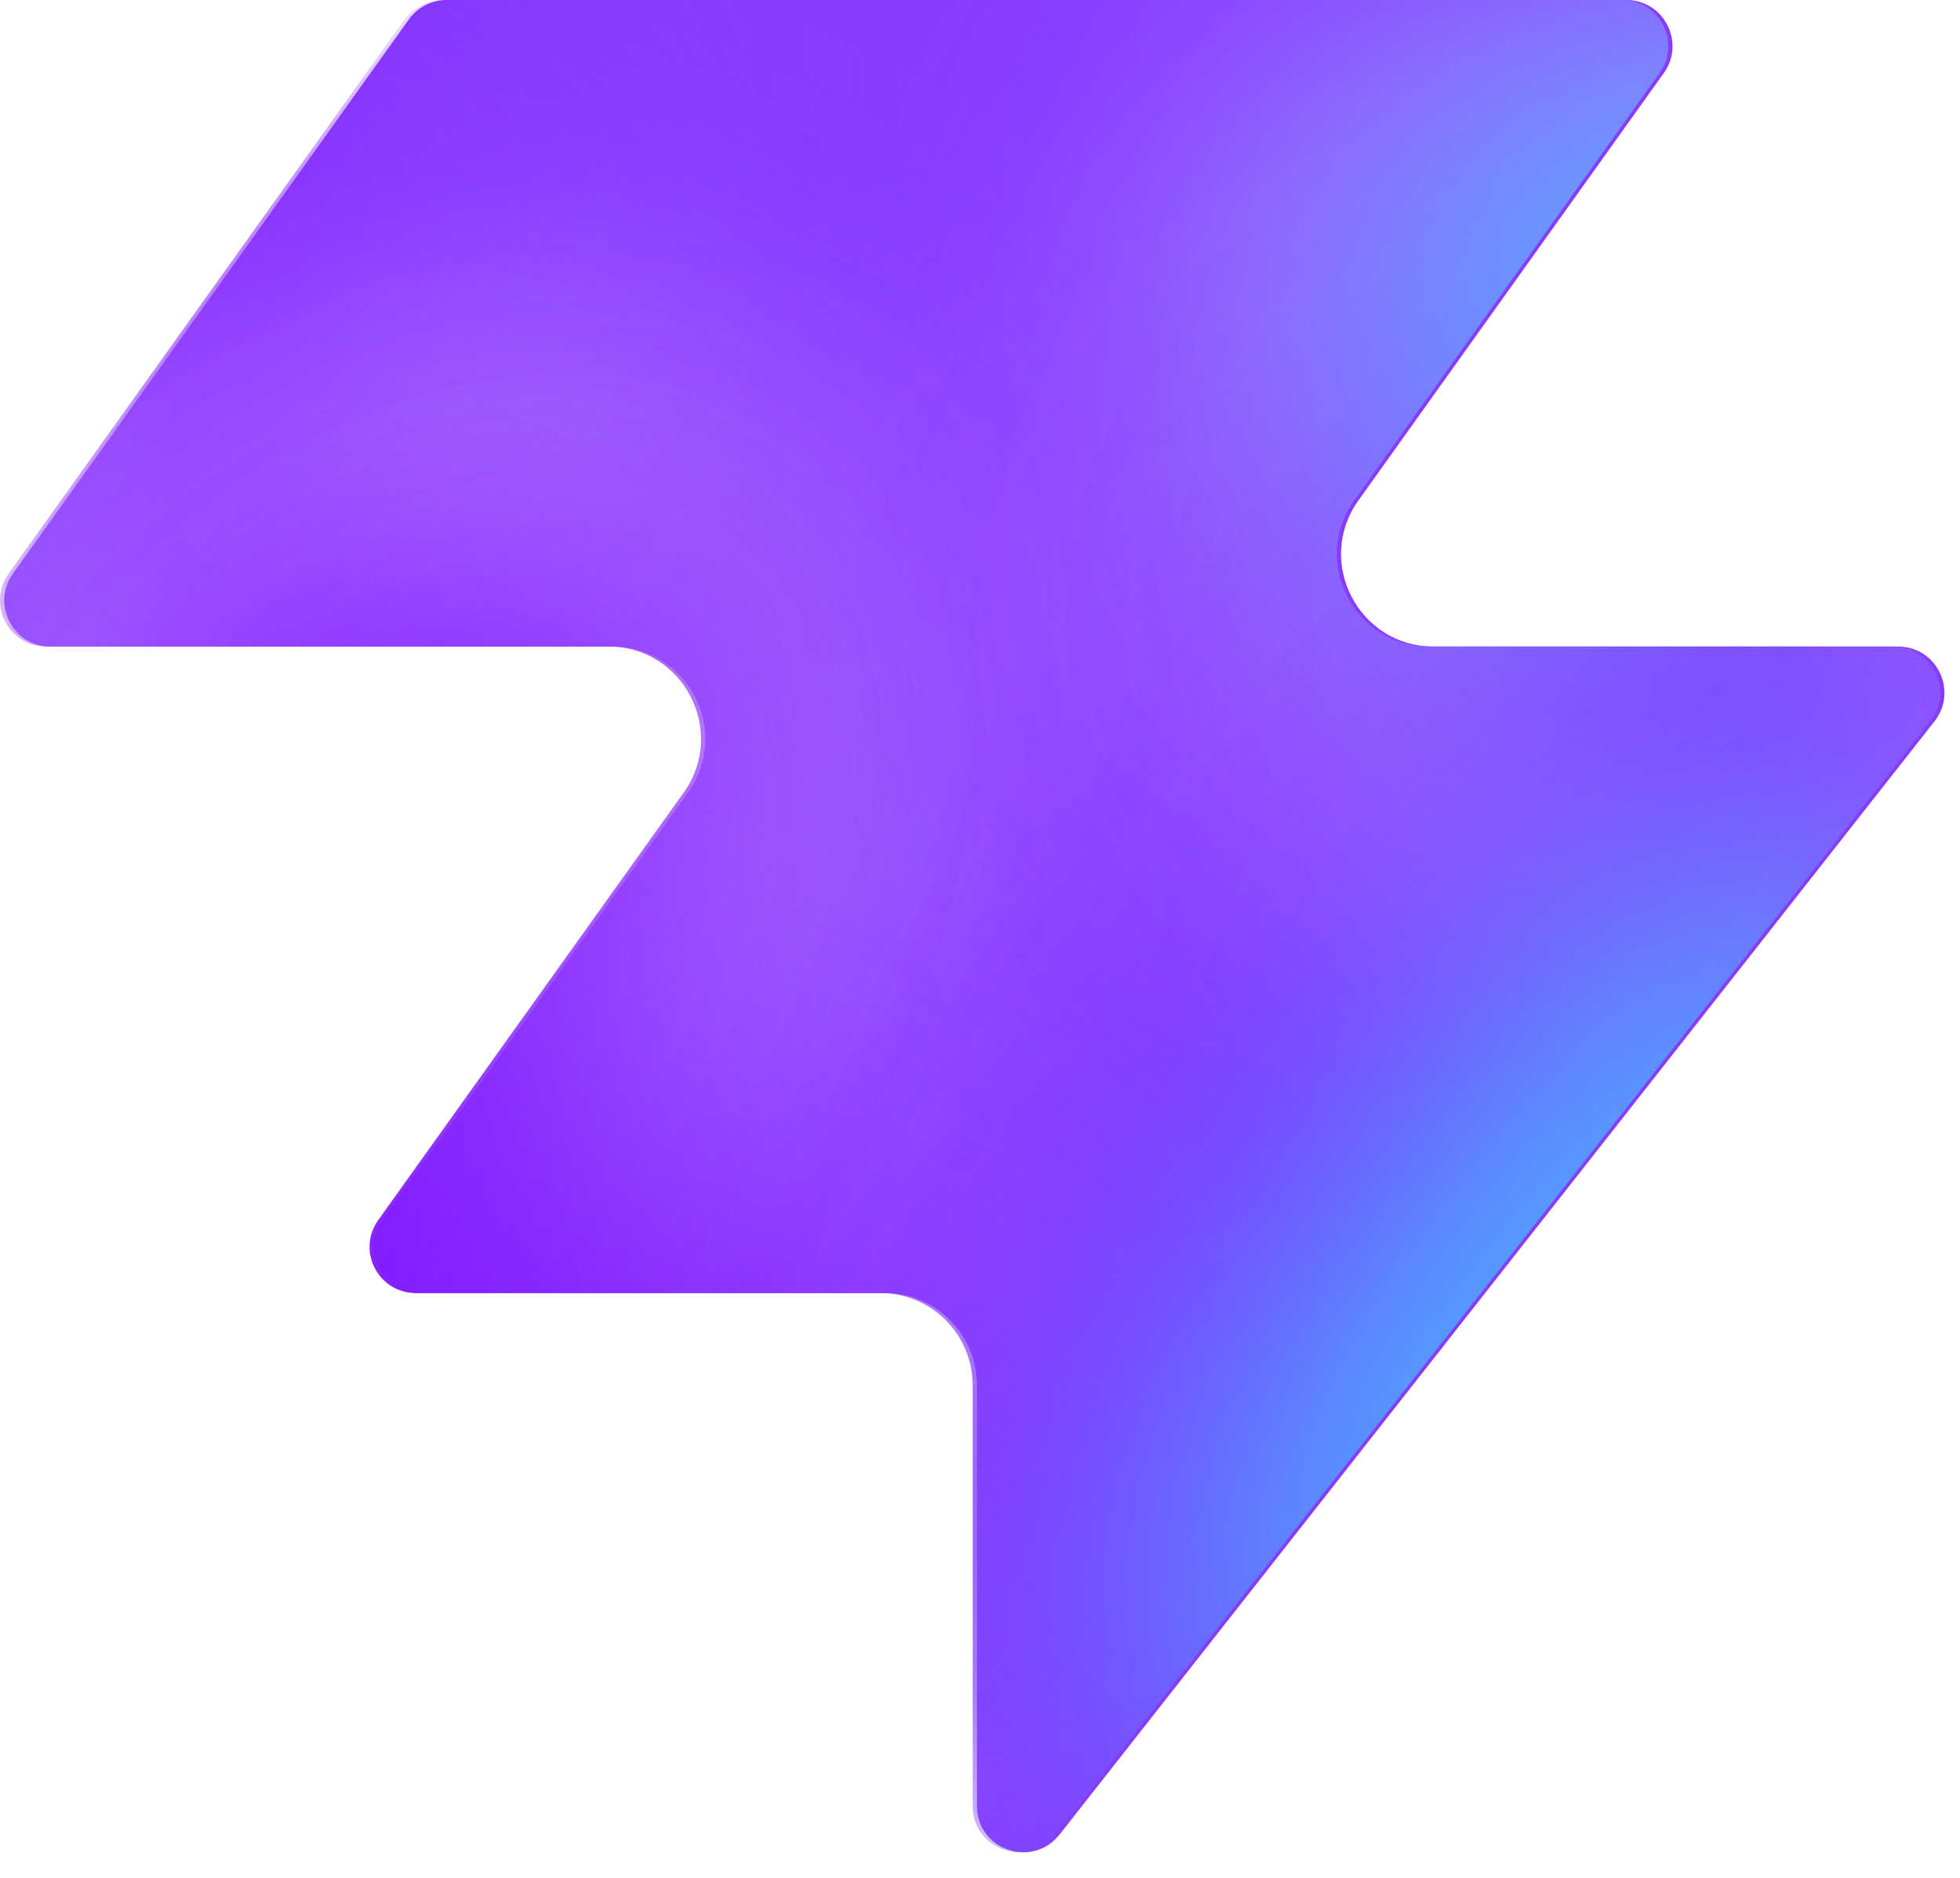
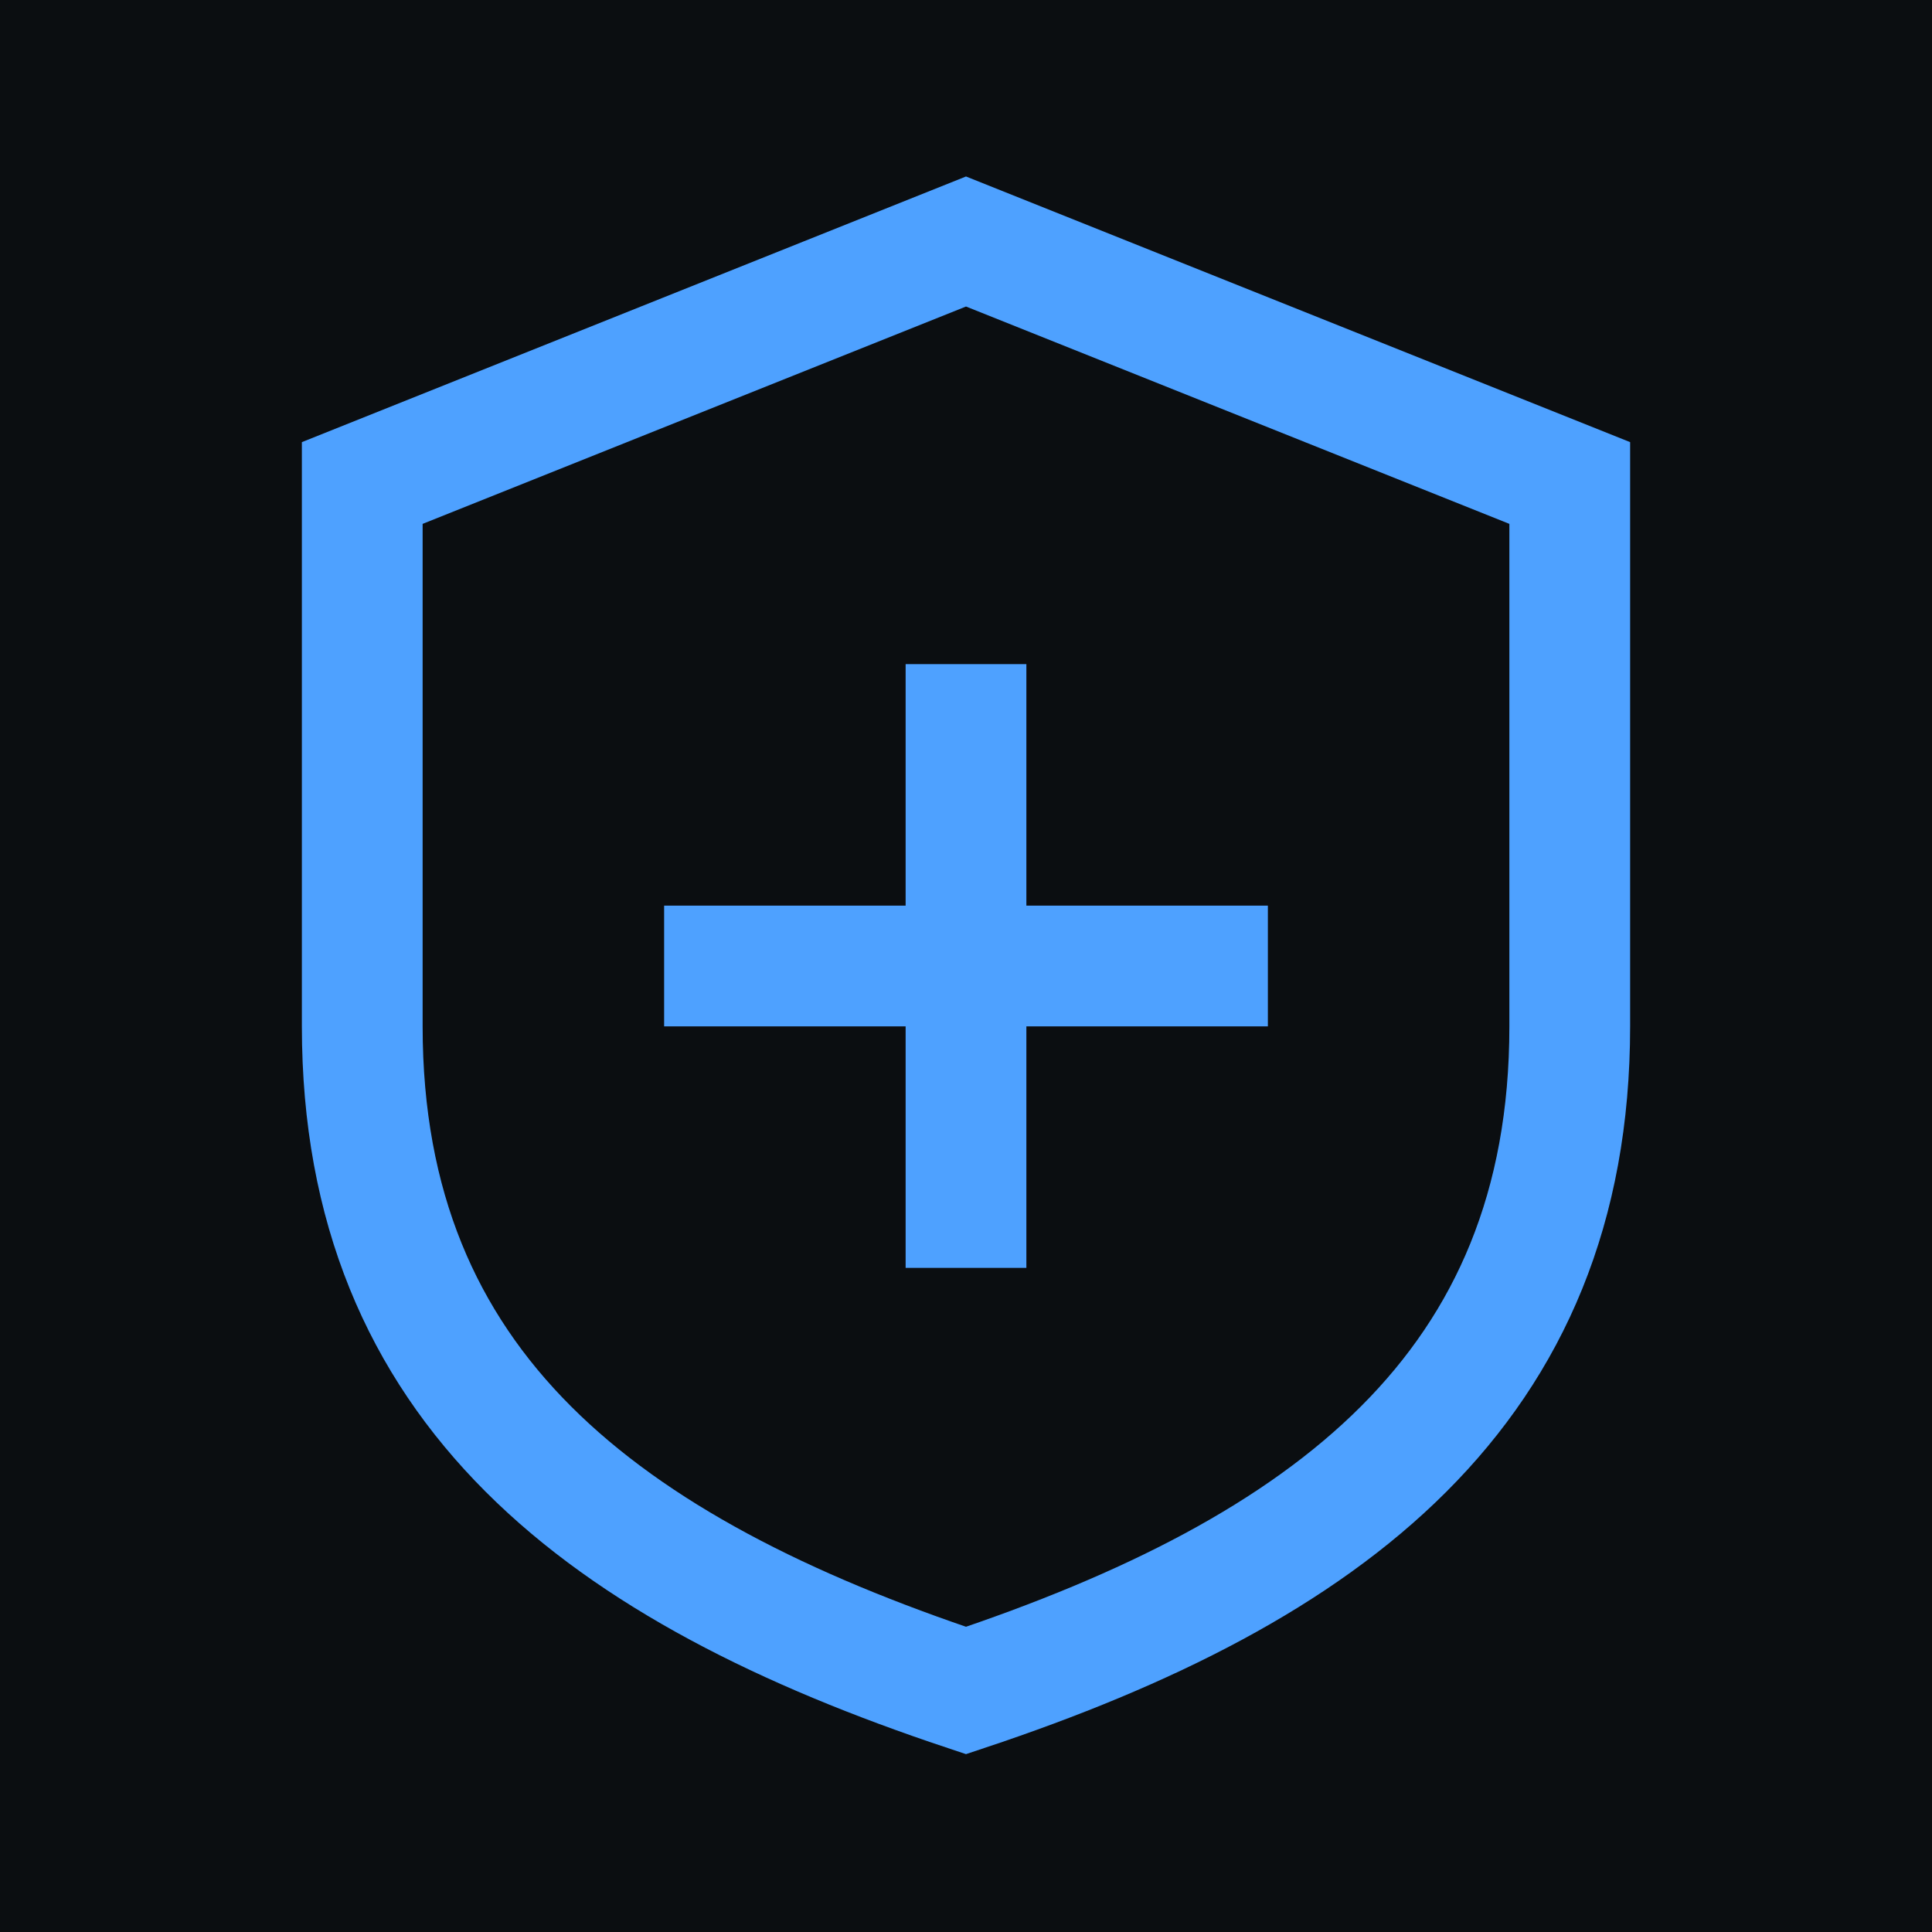
- <svg xmlns="http://www.w3.org/2000/svg" width="48" height="46" fill="none" viewBox="0 0 48 46">
-   <path fill="#863bff" d="M25.946 44.938c-.664.845-2.021.375-2.021-.698V33.937a2.26 2.26 0 0 0-2.262-2.262H10.287c-.92 0-1.456-1.04-.92-1.788l7.48-10.471c1.07-1.497 0-3.578-1.842-3.578H1.237c-.92 0-1.456-1.04-.92-1.788L10.013.474c.214-.297.556-.474.92-.474h28.894c.92 0 1.456 1.04.92 1.788l-7.48 10.471c-1.07 1.498 0 3.579 1.842 3.579h11.377c.943 0 1.473 1.088.89 1.83L25.947 44.94z" style="fill:#863bff;fill:color(display-p3 .525 .23 1);fill-opacity:1" />
-   <mask id="a" width="48" height="46" x="0" y="0" maskUnits="userSpaceOnUse" style="mask-type:alpha">
-     <path fill="#000" d="M25.842 44.938c-.664.844-2.021.375-2.021-.698V33.937a2.26 2.26 0 0 0-2.262-2.262H10.183c-.92 0-1.456-1.04-.92-1.788l7.48-10.471c1.07-1.498 0-3.579-1.842-3.579H1.133c-.92 0-1.456-1.04-.92-1.787L9.91.473c.214-.297.556-.474.92-.474h28.894c.92 0 1.456 1.04.92 1.788l-7.48 10.471c-1.07 1.498 0 3.578 1.842 3.578h11.377c.943 0 1.473 1.088.89 1.832L25.843 44.94z" style="fill:#000;fill-opacity:1" />
-   </mask>
-   <g mask="url(#a)">
-     <g filter="url(#b)">
-       <ellipse cx="5.508" cy="14.704" fill="#ede6ff" rx="5.508" ry="14.704" style="fill:#ede6ff;fill:color(display-p3 .927 .903 1);fill-opacity:1" transform="matrix(.00324 1 1 -.00324 -4.47 31.516)" />
-     </g>
-     <g filter="url(#c)">
-       <ellipse cx="10.399" cy="29.851" fill="#ede6ff" rx="10.399" ry="29.851" style="fill:#ede6ff;fill:color(display-p3 .927 .903 1);fill-opacity:1" transform="matrix(.00324 1 1 -.00324 -39.328 7.883)" />
-     </g>
-     <g filter="url(#d)">
-       <ellipse cx="5.508" cy="30.487" fill="#7e14ff" rx="5.508" ry="30.487" style="fill:#7e14ff;fill:color(display-p3 .492 .077 1);fill-opacity:1" transform="rotate(89.814 -25.913 -14.639)scale(1 -1)" />
-     </g>
-     <g filter="url(#e)">
-       <ellipse cx="5.508" cy="30.599" fill="#7e14ff" rx="5.508" ry="30.599" style="fill:#7e14ff;fill:color(display-p3 .492 .077 1);fill-opacity:1" transform="rotate(89.814 -32.644 -3.334)scale(1 -1)" />
-     </g>
-     <g filter="url(#f)">
-       <ellipse cx="5.508" cy="30.599" fill="#7e14ff" rx="5.508" ry="30.599" style="fill:#7e14ff;fill:color(display-p3 .492 .077 1);fill-opacity:1" transform="matrix(.00324 1 1 -.00324 -34.34 30.47)" />
-     </g>
-     <g filter="url(#g)">
-       <ellipse cx="14.072" cy="22.078" fill="#ede6ff" rx="14.072" ry="22.078" style="fill:#ede6ff;fill:color(display-p3 .927 .903 1);fill-opacity:1" transform="rotate(93.35 24.506 48.493)scale(-1 1)" />
-     </g>
-     <g filter="url(#h)">
-       <ellipse cx="3.47" cy="21.501" fill="#7e14ff" rx="3.47" ry="21.501" style="fill:#7e14ff;fill:color(display-p3 .492 .077 1);fill-opacity:1" transform="rotate(89.009 28.708 47.59)scale(-1 1)" />
-     </g>
-     <g filter="url(#i)">
-       <ellipse cx="3.47" cy="21.501" fill="#7e14ff" rx="3.47" ry="21.501" style="fill:#7e14ff;fill:color(display-p3 .492 .077 1);fill-opacity:1" transform="rotate(89.009 28.708 47.59)scale(-1 1)" />
-     </g>
-     <g filter="url(#j)">
-       <ellipse cx=".387" cy="8.972" fill="#7e14ff" rx="4.407" ry="29.108" style="fill:#7e14ff;fill:color(display-p3 .492 .077 1);fill-opacity:1" transform="rotate(39.51 .387 8.972)" />
-     </g>
-     <g filter="url(#k)">
-       <ellipse cx="47.523" cy="-6.092" fill="#7e14ff" rx="4.407" ry="29.108" style="fill:#7e14ff;fill:color(display-p3 .492 .077 1);fill-opacity:1" transform="rotate(37.892 47.523 -6.092)" />
-     </g>
-     <g filter="url(#l)">
-       <ellipse cx="41.412" cy="6.333" fill="#47bfff" rx="5.971" ry="9.665" style="fill:#47bfff;fill:color(display-p3 .28 .748 1);fill-opacity:1" transform="rotate(37.892 41.412 6.333)" />
-     </g>
-     <g filter="url(#m)">
-       <ellipse cx="-1.879" cy="38.332" fill="#7e14ff" rx="4.407" ry="29.108" style="fill:#7e14ff;fill:color(display-p3 .492 .077 1);fill-opacity:1" transform="rotate(37.892 -1.88 38.332)" />
-     </g>
-     <g filter="url(#n)">
-       <ellipse cx="-1.879" cy="38.332" fill="#7e14ff" rx="4.407" ry="29.108" style="fill:#7e14ff;fill:color(display-p3 .492 .077 1);fill-opacity:1" transform="rotate(37.892 -1.88 38.332)" />
-     </g>
-     <g filter="url(#o)">
-       <ellipse cx="35.651" cy="29.907" fill="#7e14ff" rx="4.407" ry="29.108" style="fill:#7e14ff;fill:color(display-p3 .492 .077 1);fill-opacity:1" transform="rotate(37.892 35.651 29.907)" />
-     </g>
-     <g filter="url(#p)">
-       <ellipse cx="38.418" cy="32.4" fill="#47bfff" rx="5.971" ry="15.297" style="fill:#47bfff;fill:color(display-p3 .28 .748 1);fill-opacity:1" transform="rotate(37.892 38.418 32.4)" />
-     </g>
-   </g>
-   <defs>
-     <filter id="b" width="60.045" height="41.654" x="-19.77" y="16.149" color-interpolation-filters="sRGB" filterUnits="userSpaceOnUse">
-       <feFlood flood-opacity="0" result="BackgroundImageFix" />
-       <feBlend in="SourceGraphic" in2="BackgroundImageFix" result="shape" />
-       <feGaussianBlur result="effect1_foregroundBlur_2002_17158" stdDeviation="7.659" />
-     </filter>
-     <filter id="c" width="90.34" height="51.437" x="-54.613" y="-7.533" color-interpolation-filters="sRGB" filterUnits="userSpaceOnUse">
-       <feFlood flood-opacity="0" result="BackgroundImageFix" />
-       <feBlend in="SourceGraphic" in2="BackgroundImageFix" result="shape" />
-       <feGaussianBlur result="effect1_foregroundBlur_2002_17158" stdDeviation="7.659" />
-     </filter>
-     <filter id="d" width="79.355" height="29.4" x="-49.64" y="2.03" color-interpolation-filters="sRGB" filterUnits="userSpaceOnUse">
-       <feFlood flood-opacity="0" result="BackgroundImageFix" />
-       <feBlend in="SourceGraphic" in2="BackgroundImageFix" result="shape" />
-       <feGaussianBlur result="effect1_foregroundBlur_2002_17158" stdDeviation="4.596" />
-     </filter>
-     <filter id="e" width="79.579" height="29.4" x="-45.045" y="20.029" color-interpolation-filters="sRGB" filterUnits="userSpaceOnUse">
-       <feFlood flood-opacity="0" result="BackgroundImageFix" />
-       <feBlend in="SourceGraphic" in2="BackgroundImageFix" result="shape" />
-       <feGaussianBlur result="effect1_foregroundBlur_2002_17158" stdDeviation="4.596" />
-     </filter>
-     <filter id="f" width="79.579" height="29.4" x="-43.513" y="21.178" color-interpolation-filters="sRGB" filterUnits="userSpaceOnUse">
-       <feFlood flood-opacity="0" result="BackgroundImageFix" />
-       <feBlend in="SourceGraphic" in2="BackgroundImageFix" result="shape" />
-       <feGaussianBlur result="effect1_foregroundBlur_2002_17158" stdDeviation="4.596" />
-     </filter>
-     <filter id="g" width="74.749" height="58.852" x="15.756" y="-17.901" color-interpolation-filters="sRGB" filterUnits="userSpaceOnUse">
-       <feFlood flood-opacity="0" result="BackgroundImageFix" />
-       <feBlend in="SourceGraphic" in2="BackgroundImageFix" result="shape" />
-       <feGaussianBlur result="effect1_foregroundBlur_2002_17158" stdDeviation="7.659" />
-     </filter>
-     <filter id="h" width="61.377" height="25.362" x="23.548" y="2.284" color-interpolation-filters="sRGB" filterUnits="userSpaceOnUse">
-       <feFlood flood-opacity="0" result="BackgroundImageFix" />
-       <feBlend in="SourceGraphic" in2="BackgroundImageFix" result="shape" />
-       <feGaussianBlur result="effect1_foregroundBlur_2002_17158" stdDeviation="4.596" />
-     </filter>
-     <filter id="i" width="61.377" height="25.362" x="23.548" y="2.284" color-interpolation-filters="sRGB" filterUnits="userSpaceOnUse">
-       <feFlood flood-opacity="0" result="BackgroundImageFix" />
-       <feBlend in="SourceGraphic" in2="BackgroundImageFix" result="shape" />
-       <feGaussianBlur result="effect1_foregroundBlur_2002_17158" stdDeviation="4.596" />
-     </filter>
-     <filter id="j" width="56.045" height="63.649" x="-27.636" y="-22.853" color-interpolation-filters="sRGB" filterUnits="userSpaceOnUse">
-       <feFlood flood-opacity="0" result="BackgroundImageFix" />
-       <feBlend in="SourceGraphic" in2="BackgroundImageFix" result="shape" />
-       <feGaussianBlur result="effect1_foregroundBlur_2002_17158" stdDeviation="4.596" />
-     </filter>
-     <filter id="k" width="54.814" height="64.646" x="20.116" y="-38.415" color-interpolation-filters="sRGB" filterUnits="userSpaceOnUse">
-       <feFlood flood-opacity="0" result="BackgroundImageFix" />
-       <feBlend in="SourceGraphic" in2="BackgroundImageFix" result="shape" />
-       <feGaussianBlur result="effect1_foregroundBlur_2002_17158" stdDeviation="4.596" />
-     </filter>
-     <filter id="l" width="33.541" height="35.313" x="24.641" y="-11.323" color-interpolation-filters="sRGB" filterUnits="userSpaceOnUse">
-       <feFlood flood-opacity="0" result="BackgroundImageFix" />
-       <feBlend in="SourceGraphic" in2="BackgroundImageFix" result="shape" />
-       <feGaussianBlur result="effect1_foregroundBlur_2002_17158" stdDeviation="4.596" />
-     </filter>
-     <filter id="m" width="54.814" height="64.646" x="-29.286" y="6.009" color-interpolation-filters="sRGB" filterUnits="userSpaceOnUse">
-       <feFlood flood-opacity="0" result="BackgroundImageFix" />
-       <feBlend in="SourceGraphic" in2="BackgroundImageFix" result="shape" />
-       <feGaussianBlur result="effect1_foregroundBlur_2002_17158" stdDeviation="4.596" />
-     </filter>
-     <filter id="n" width="54.814" height="64.646" x="-29.286" y="6.009" color-interpolation-filters="sRGB" filterUnits="userSpaceOnUse">
-       <feFlood flood-opacity="0" result="BackgroundImageFix" />
-       <feBlend in="SourceGraphic" in2="BackgroundImageFix" result="shape" />
-       <feGaussianBlur result="effect1_foregroundBlur_2002_17158" stdDeviation="4.596" />
-     </filter>
-     <filter id="o" width="54.814" height="64.646" x="8.244" y="-2.416" color-interpolation-filters="sRGB" filterUnits="userSpaceOnUse">
-       <feFlood flood-opacity="0" result="BackgroundImageFix" />
-       <feBlend in="SourceGraphic" in2="BackgroundImageFix" result="shape" />
-       <feGaussianBlur result="effect1_foregroundBlur_2002_17158" stdDeviation="4.596" />
-     </filter>
-     <filter id="p" width="39.409" height="43.623" x="18.713" y="10.588" color-interpolation-filters="sRGB" filterUnits="userSpaceOnUse">
-       <feFlood flood-opacity="0" result="BackgroundImageFix" />
-       <feBlend in="SourceGraphic" in2="BackgroundImageFix" result="shape" />
-       <feGaussianBlur result="effect1_foregroundBlur_2002_17158" stdDeviation="4.596" />
-     </filter>
-   </defs>
+ <svg xmlns="http://www.w3.org/2000/svg" viewBox="0 0 32 32">
+   <rect width="32" height="32" fill="#0b0e11" />
+   <path d="M16 4 L26 8 v9 c0 6-4 9-10 11 C10 26 6 23 6 17 V8 Z" fill="none" stroke="#4ea1ff" stroke-width="2" />
+   <path d="M11 16 h10 M16 11 v10" stroke="#4ea1ff" stroke-width="2" />
</svg>
